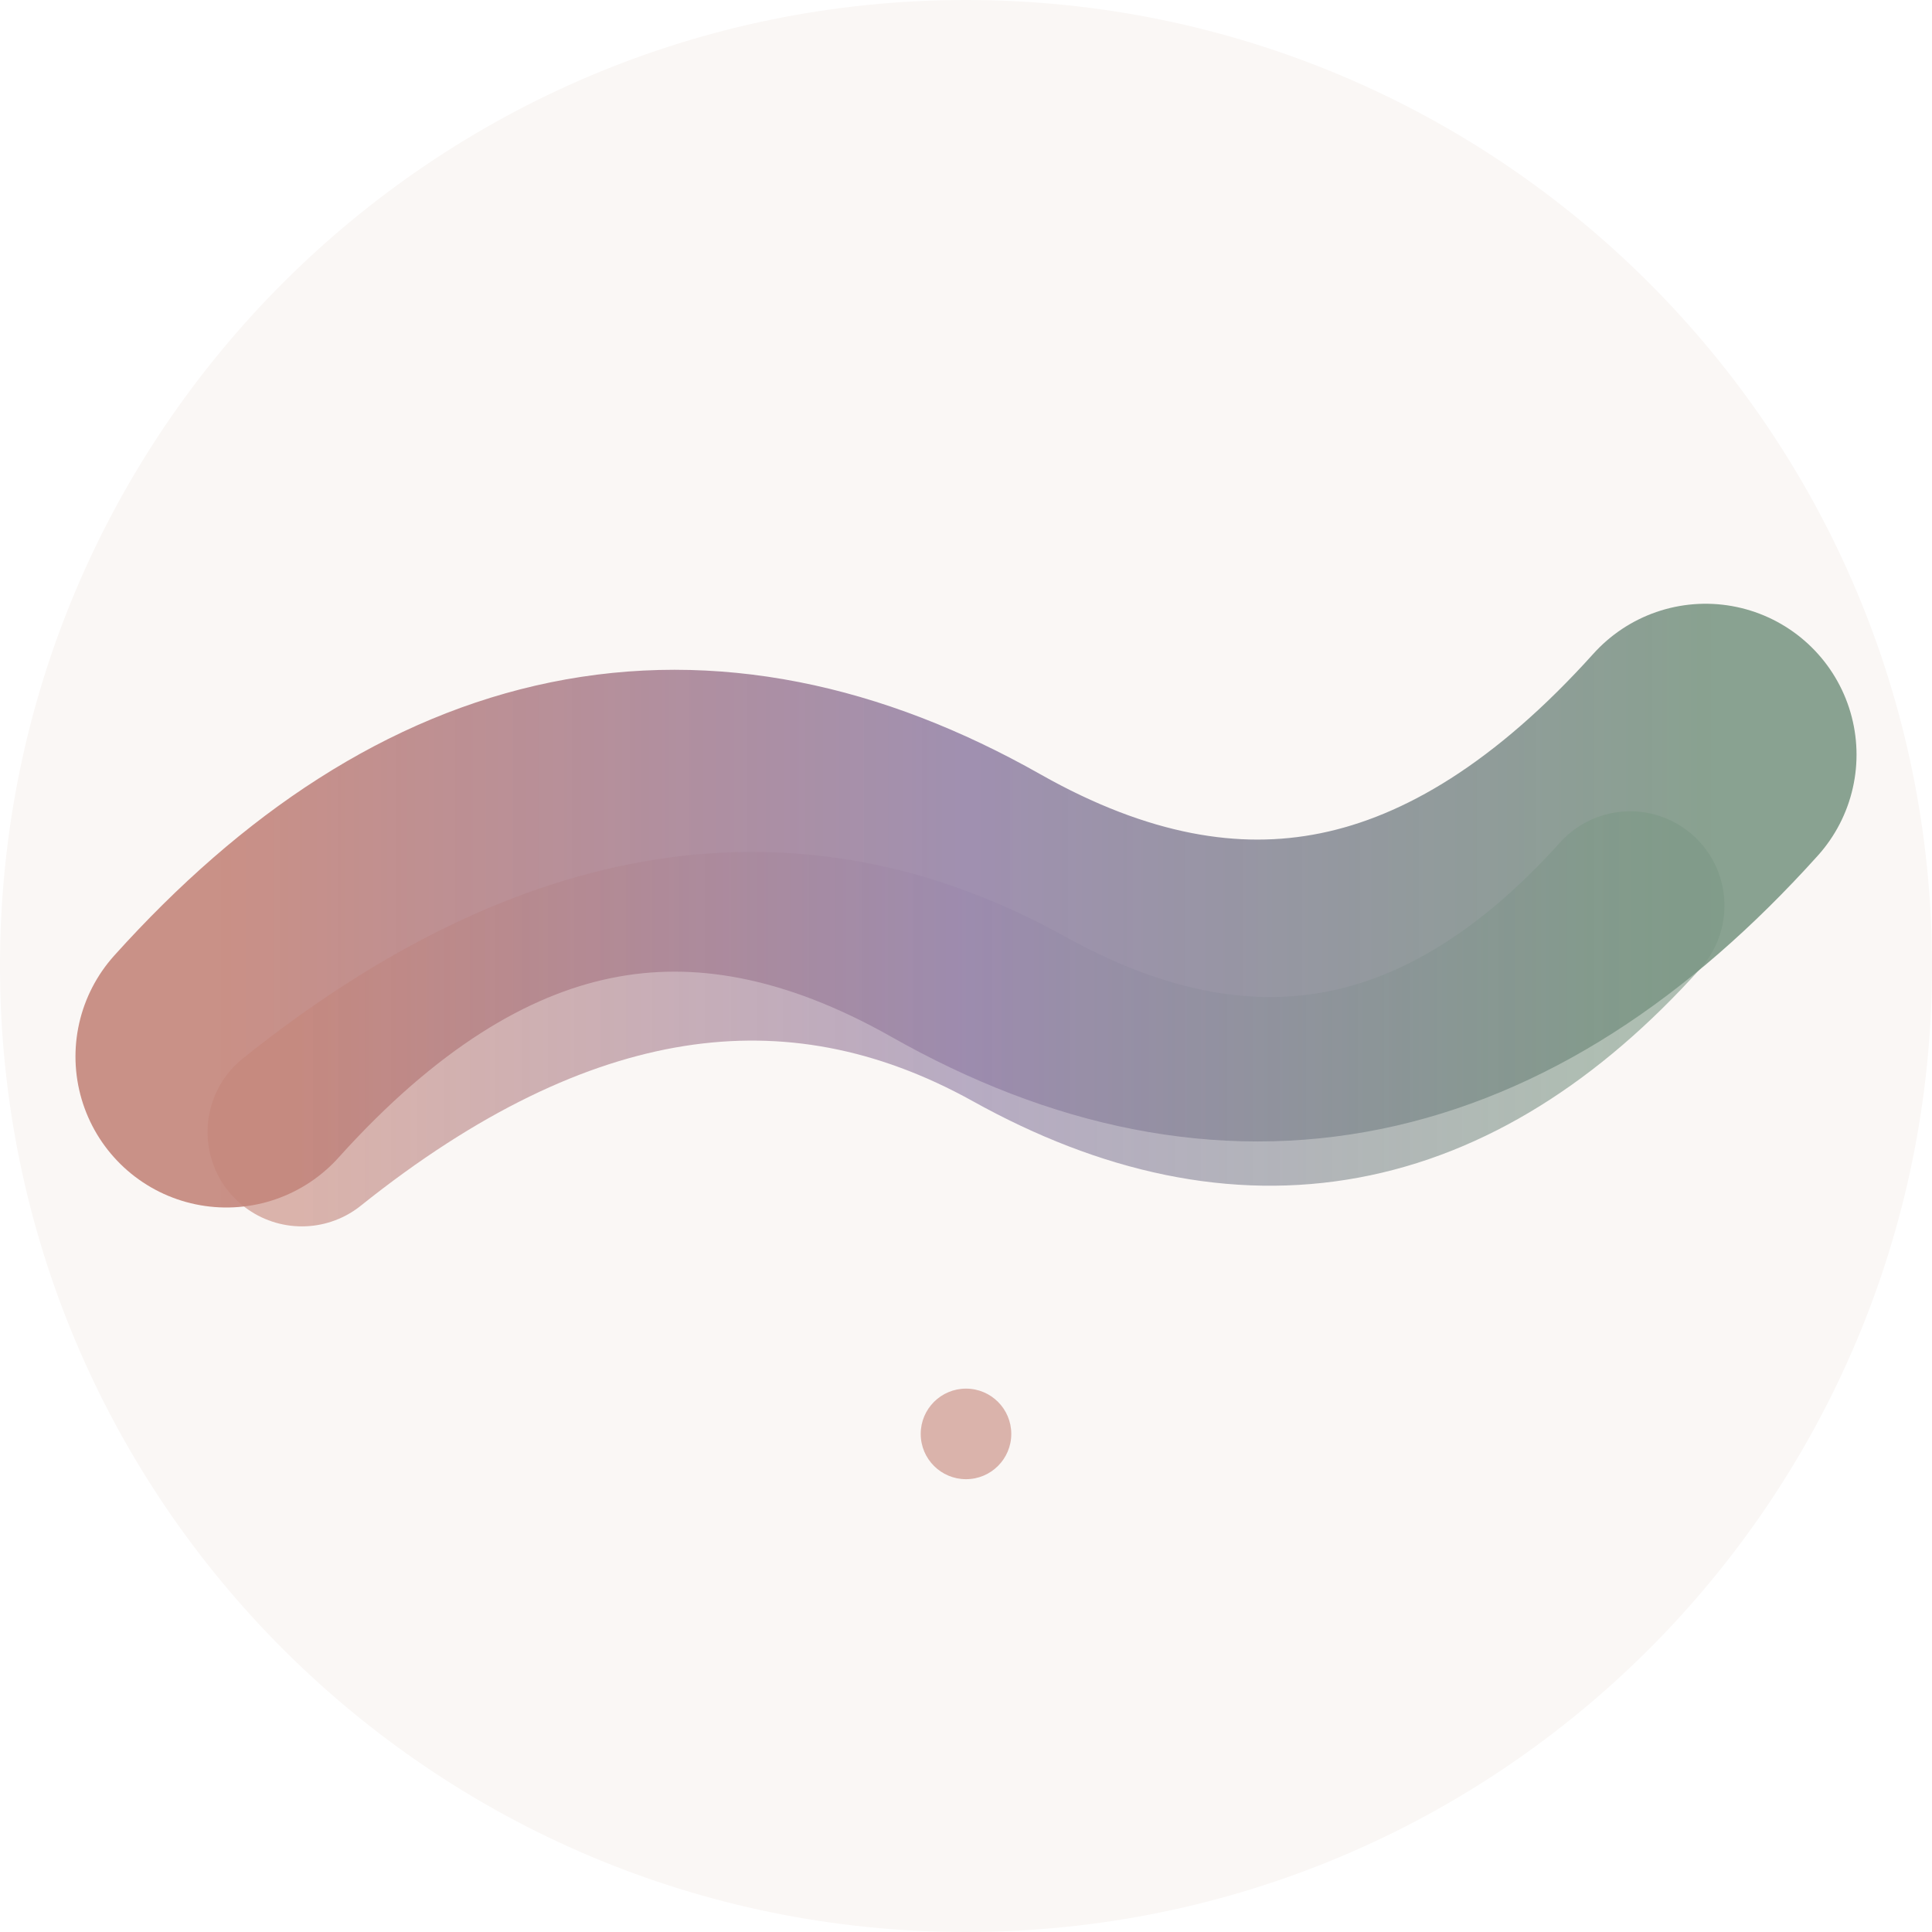
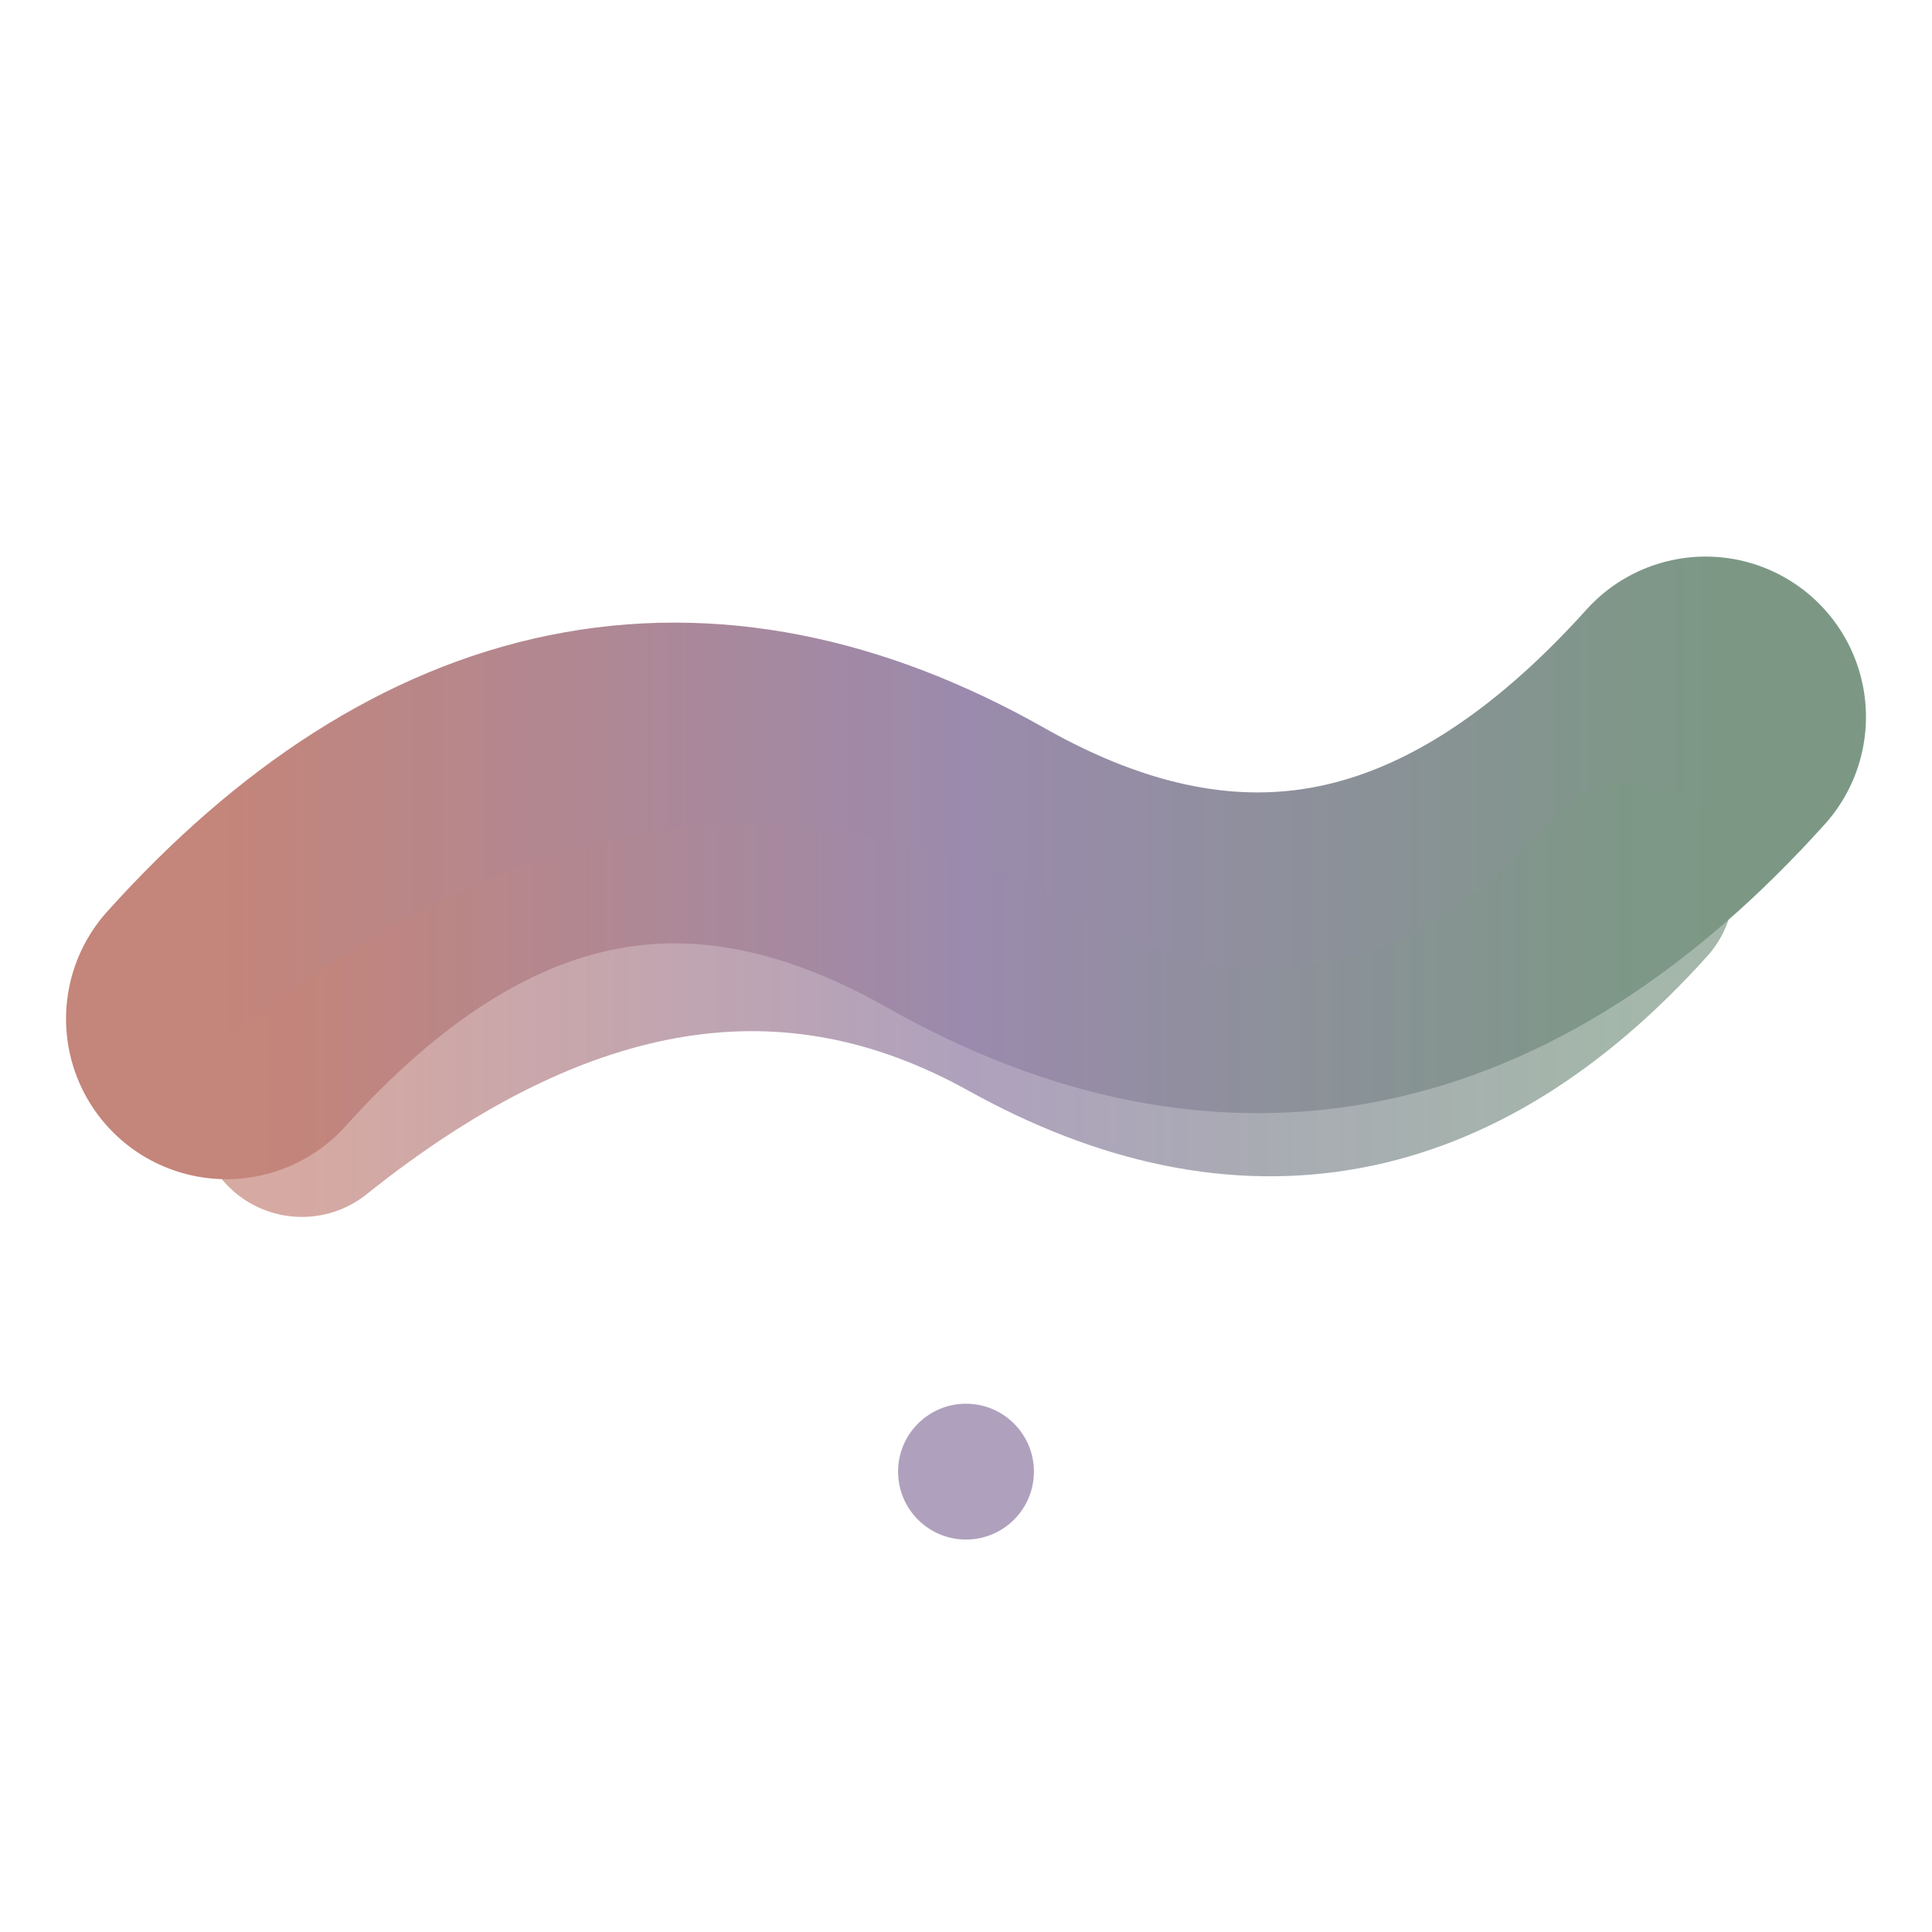
<svg xmlns="http://www.w3.org/2000/svg" viewBox="0 0 512 512">
  <defs>
    <linearGradient id="breathGrad" x1="0%" y1="50%" x2="100%" y2="50%">
-       <stop offset="0%" style="stop-color:#C4857A;stop-opacity:0.9" />
-       <stop offset="50%" style="stop-color:#9B8AAD;stop-opacity:0.95" />
-       <stop offset="100%" style="stop-color:#7C9885;stop-opacity:0.9" />
+       <stop offset="0%" style="stop-color:#C4857A;stop-opacity:1" />
+       <stop offset="50%" style="stop-color:#9B8AAD;stop-opacity:1" />
+       <stop offset="100%" style="stop-color:#7C9885;stop-opacity:1" />
    </linearGradient>
    <linearGradient id="breathGrad2" x1="0%" y1="50%" x2="100%" y2="50%">
-       <stop offset="0%" style="stop-color:#C4857A;stop-opacity:0.6" />
-       <stop offset="50%" style="stop-color:#9B8AAD;stop-opacity:0.7" />
-       <stop offset="100%" style="stop-color:#7C9885;stop-opacity:0.6" />
+       <stop offset="0%" style="stop-color:#C4857A;stop-opacity:0.7" />
+       <stop offset="50%" style="stop-color:#9B8AAD;stop-opacity:0.8" />
+       <stop offset="100%" style="stop-color:#7C9885;stop-opacity:0.7" />
    </linearGradient>
  </defs>
-   <circle cx="256" cy="256" r="256" fill="#faf7f5" />
-   <path d="M60 280 Q150 180, 256 240 Q362 300, 452 200" stroke="url(#breathGrad)" stroke-width="80" stroke-linecap="round" fill="none" />
-   <path d="M80 300 Q180 220, 270 270 Q360 320, 432 240" stroke="url(#breathGrad2)" stroke-width="50" stroke-linecap="round" fill="none" />
-   <circle cx="256" cy="380" r="12" fill="#C4857A" opacity="0.6" />
+   <path d="M60 270 Q150 170, 256 230 Q362 290, 452 190" stroke="url(#breathGrad)" stroke-width="85" stroke-linecap="round" fill="none" />
+   <path d="M80 295 Q180 215, 270 265 Q360 315, 432 235" stroke="url(#breathGrad2)" stroke-width="55" stroke-linecap="round" fill="none" />
+   <circle cx="256" cy="390" r="18" fill="#9B8AAD" opacity="0.8" />
</svg>
